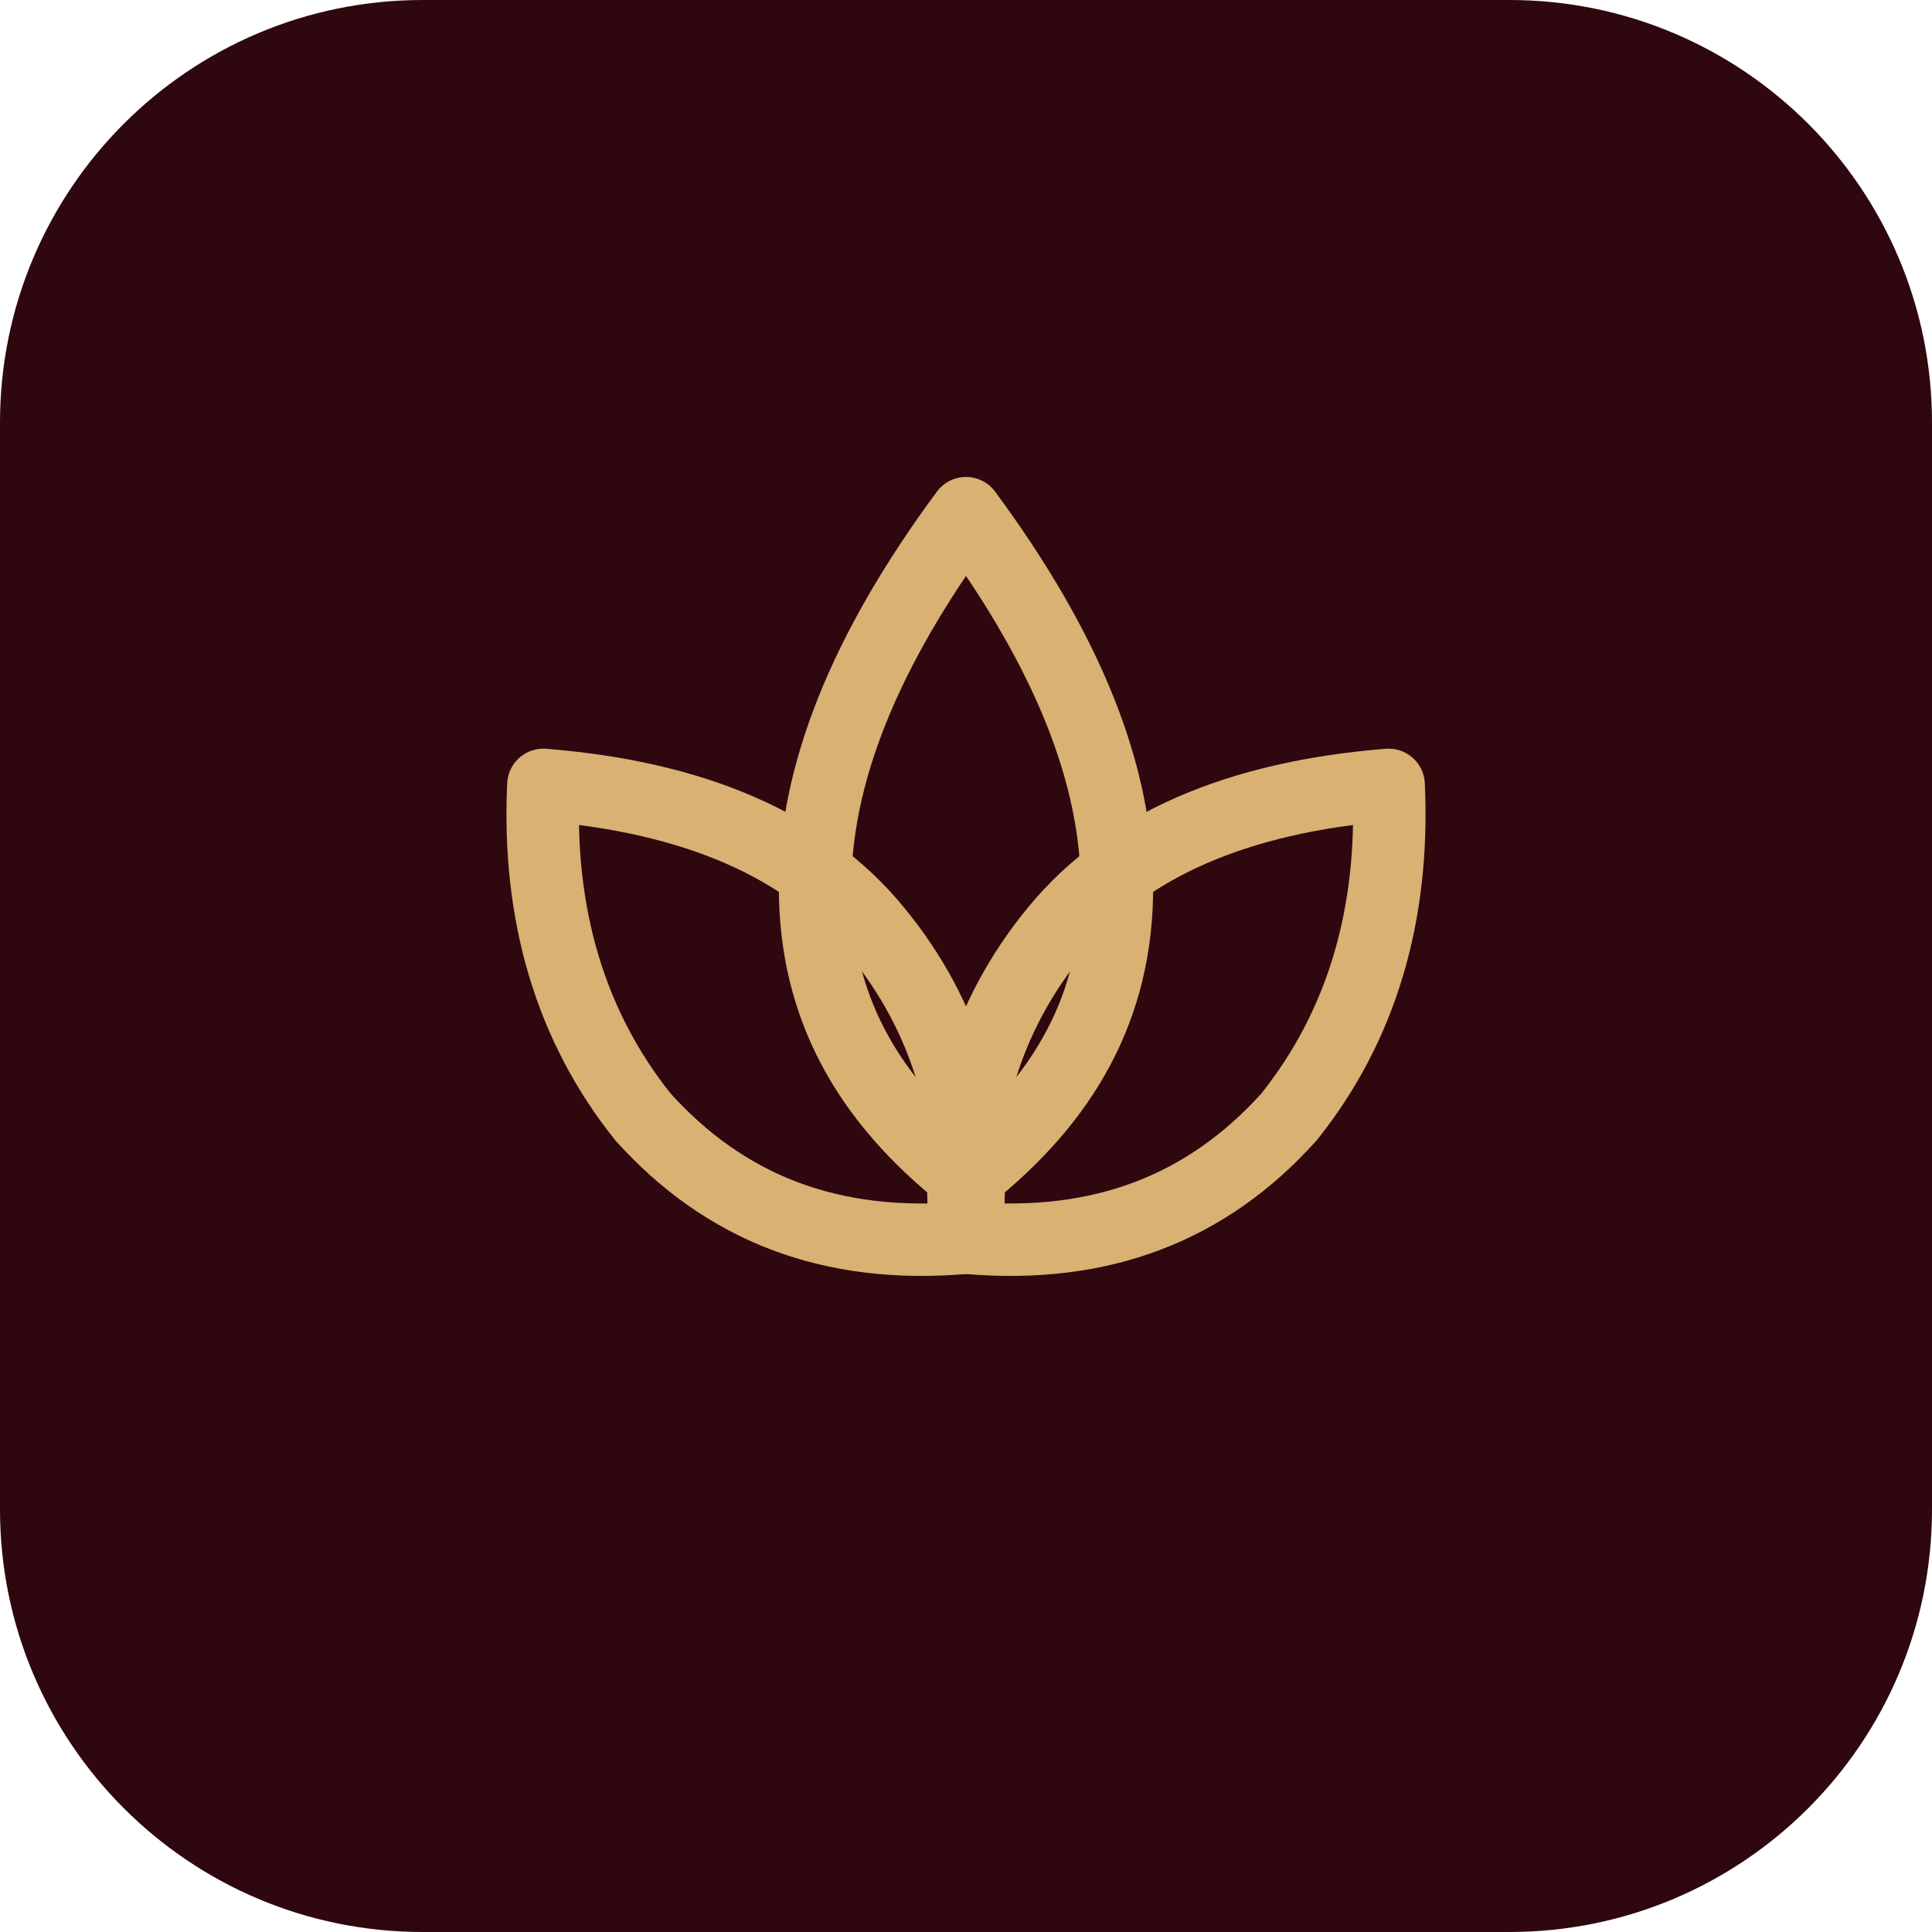
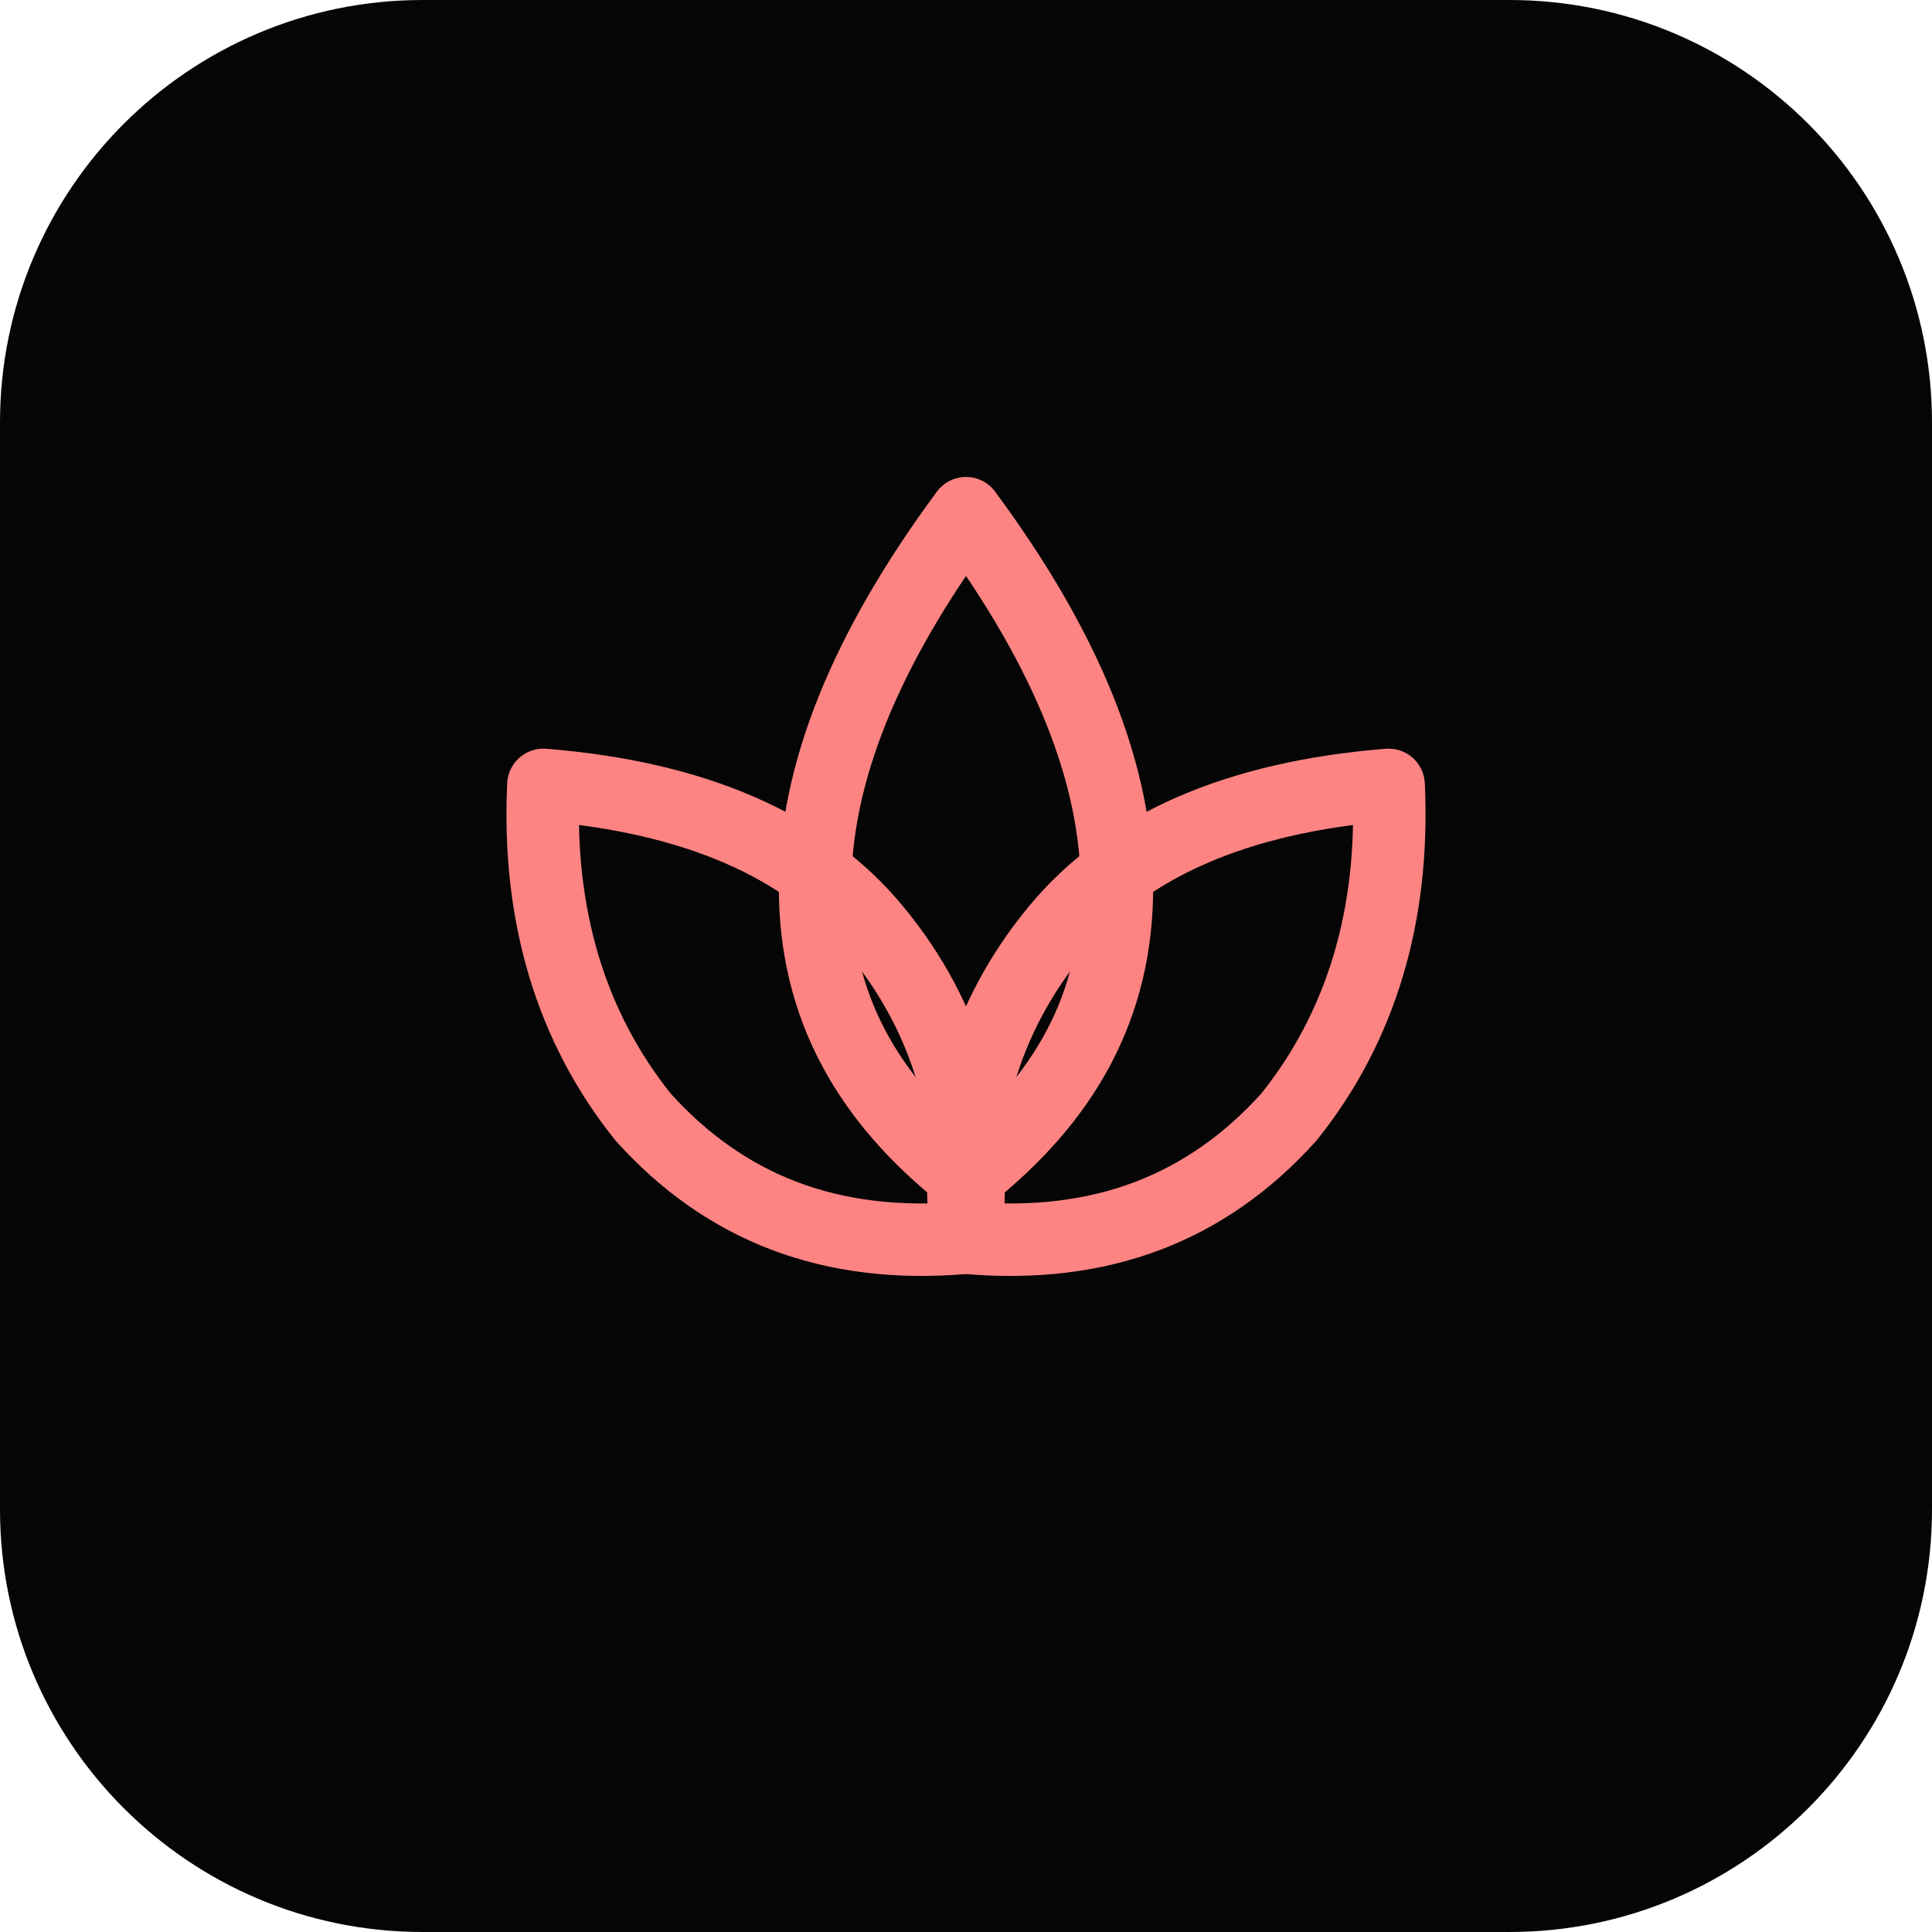
<svg xmlns="http://www.w3.org/2000/svg" viewBox="0 0 64 64" role="img" aria-label="QuantumHealth">
-   <rect width="64" height="64" rx="14" fill="#2E070F" />
-   <g transform="translate(8,8) scale(1)" fill="none" stroke="#D8B173" stroke-width="2.4" stroke-linecap="round" stroke-linejoin="round">
+   <rect width="64" height="64" rx="14" fill="#050505" />
+   <g transform="translate(8,8) scale(1)" fill="none" stroke="#FD8482" stroke-width="2.4" stroke-linecap="round" stroke-linejoin="round">
    <path d="M24 9c3.4 4.6 5 8.7 5 12.4 0 3.9-1.7 7-5 9.6-3.3-2.6-5-5.7-5-9.6C19 17.7 20.6 13.6 24 9Z" />
    <path d="M10 18c5 .4 8.7 2 11 4.8 2.4 2.9 3.4 6.4 3 10.2-4.5.4-8-1-10.7-4C10.9 26 9.8 22.3 10 18Z" />
    <path d="M38 18c.2 4.3-.9 8-3.3 11-2.7 3-6.2 4.4-10.7 4-.4-3.8.6-7.3 3-10.2C29.3 20 33 18.4 38 18Z" />
  </g>
</svg>
